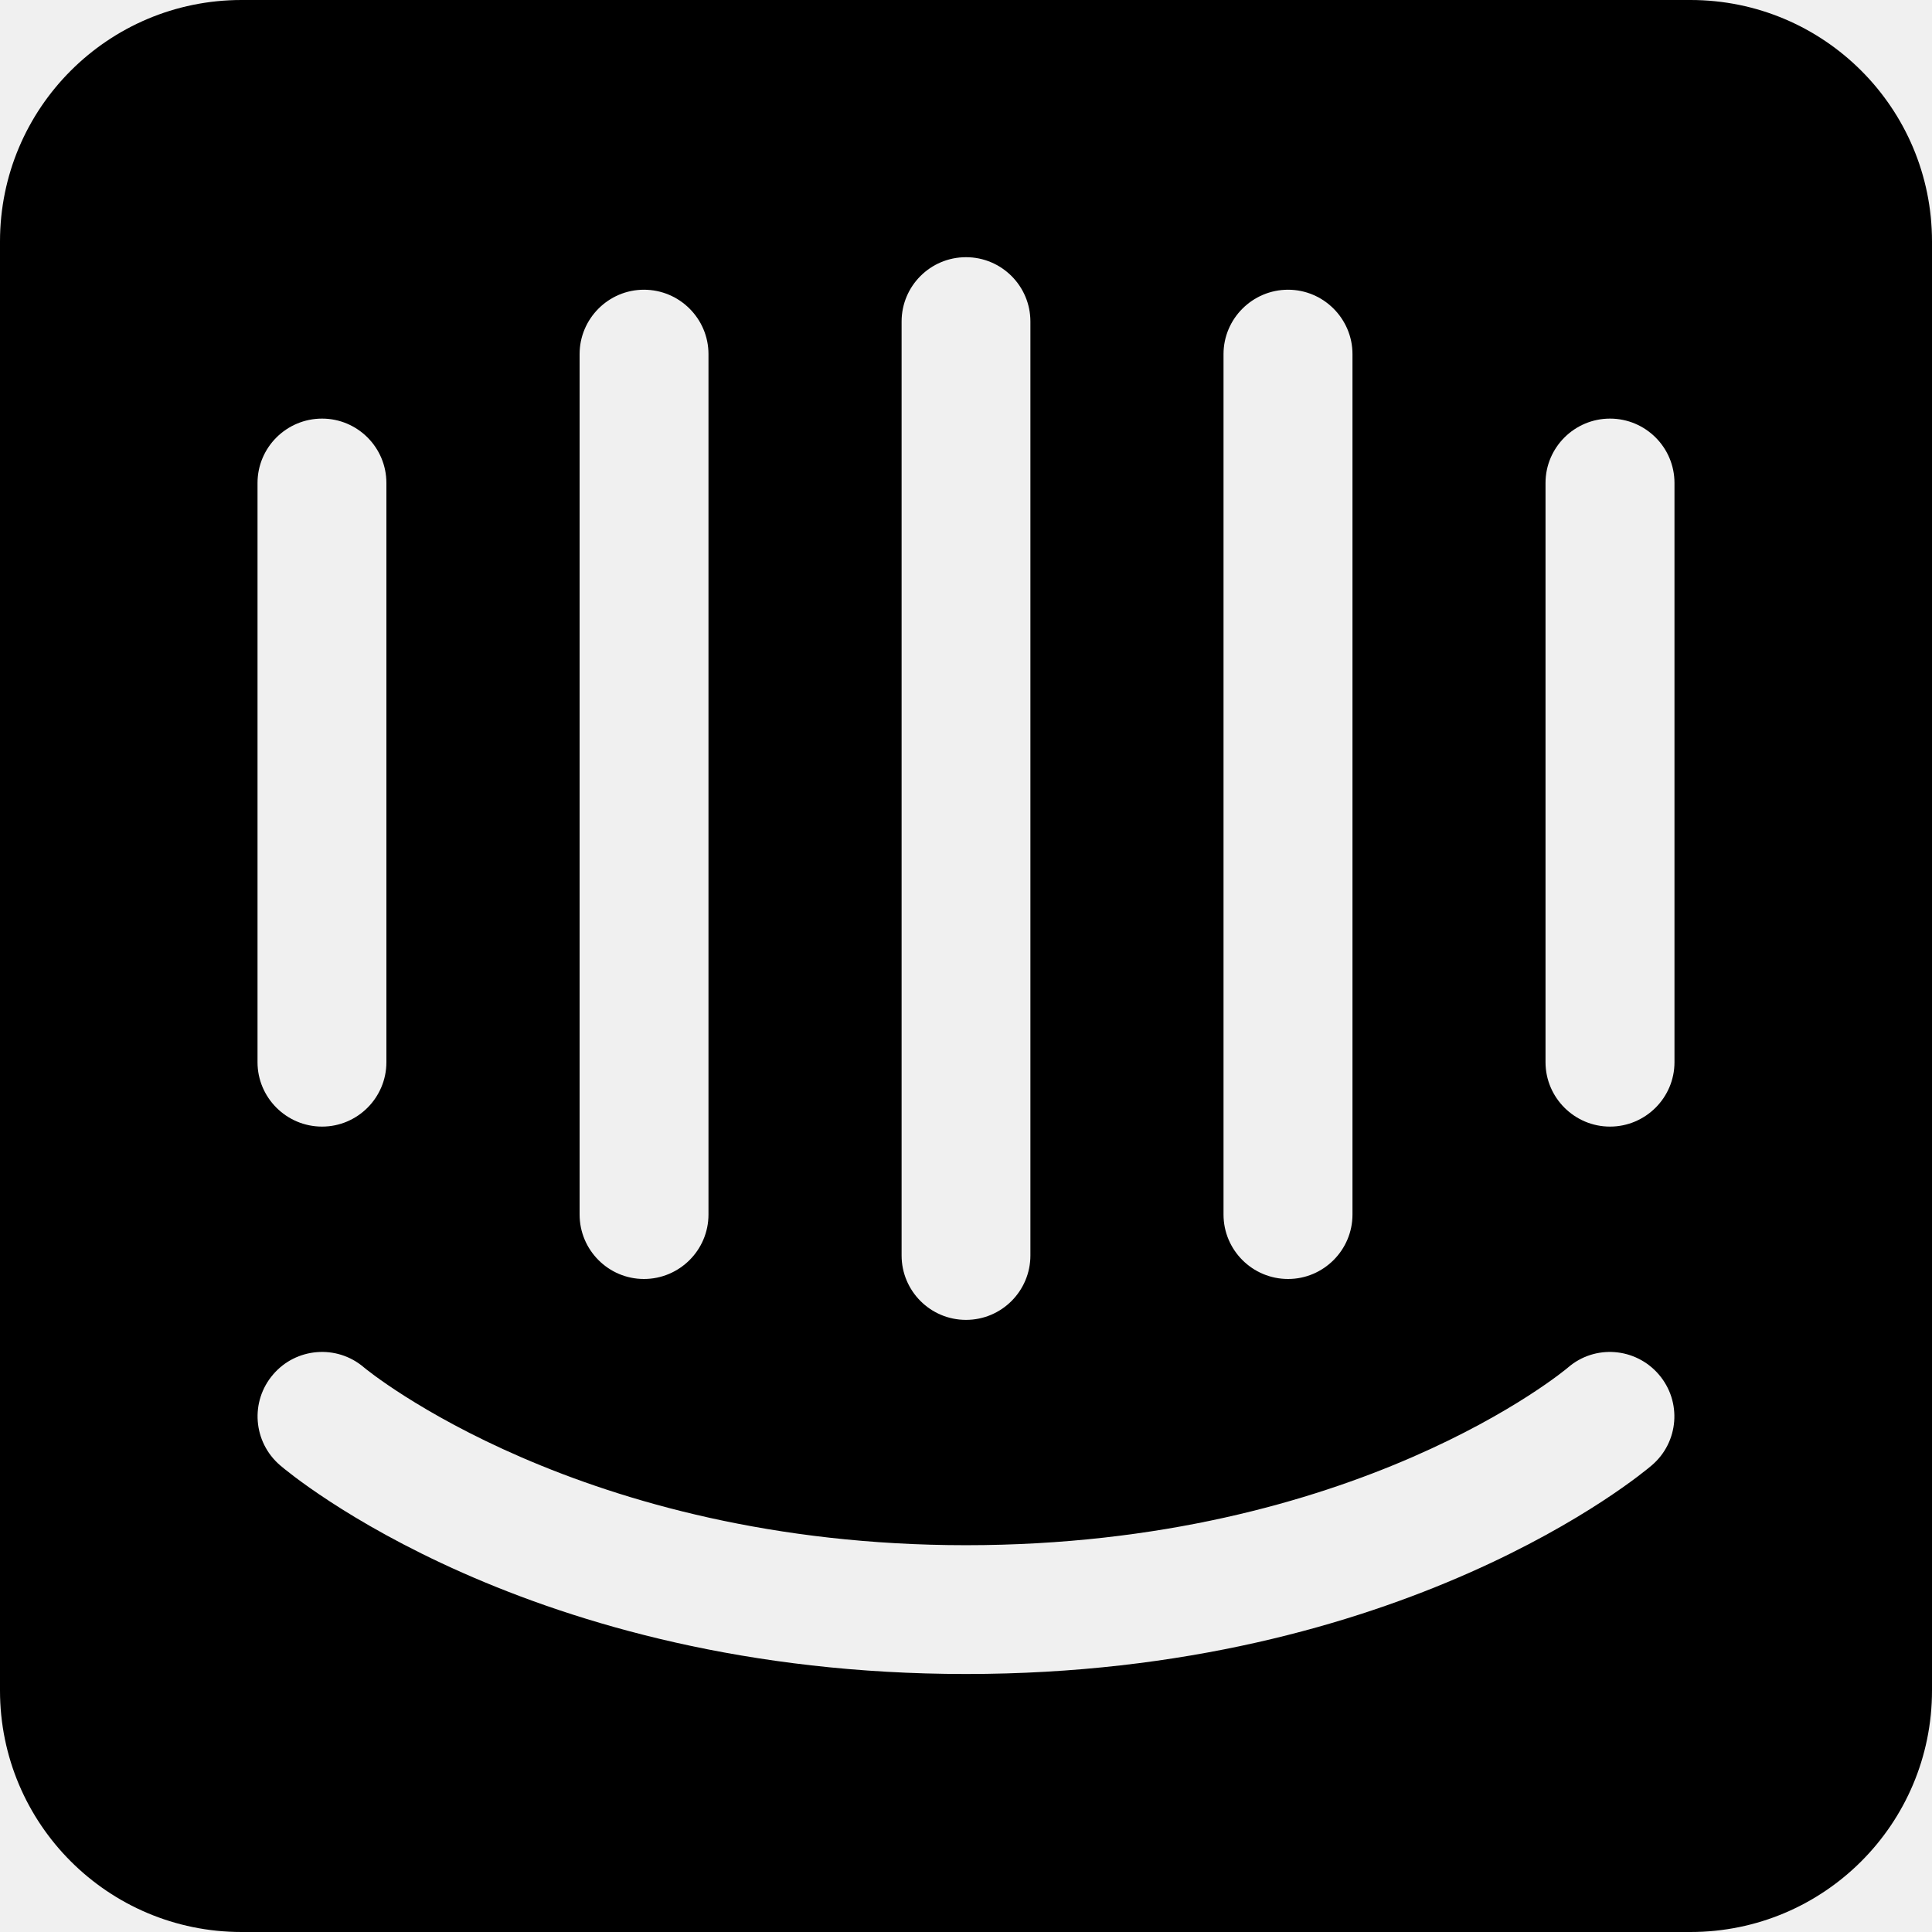
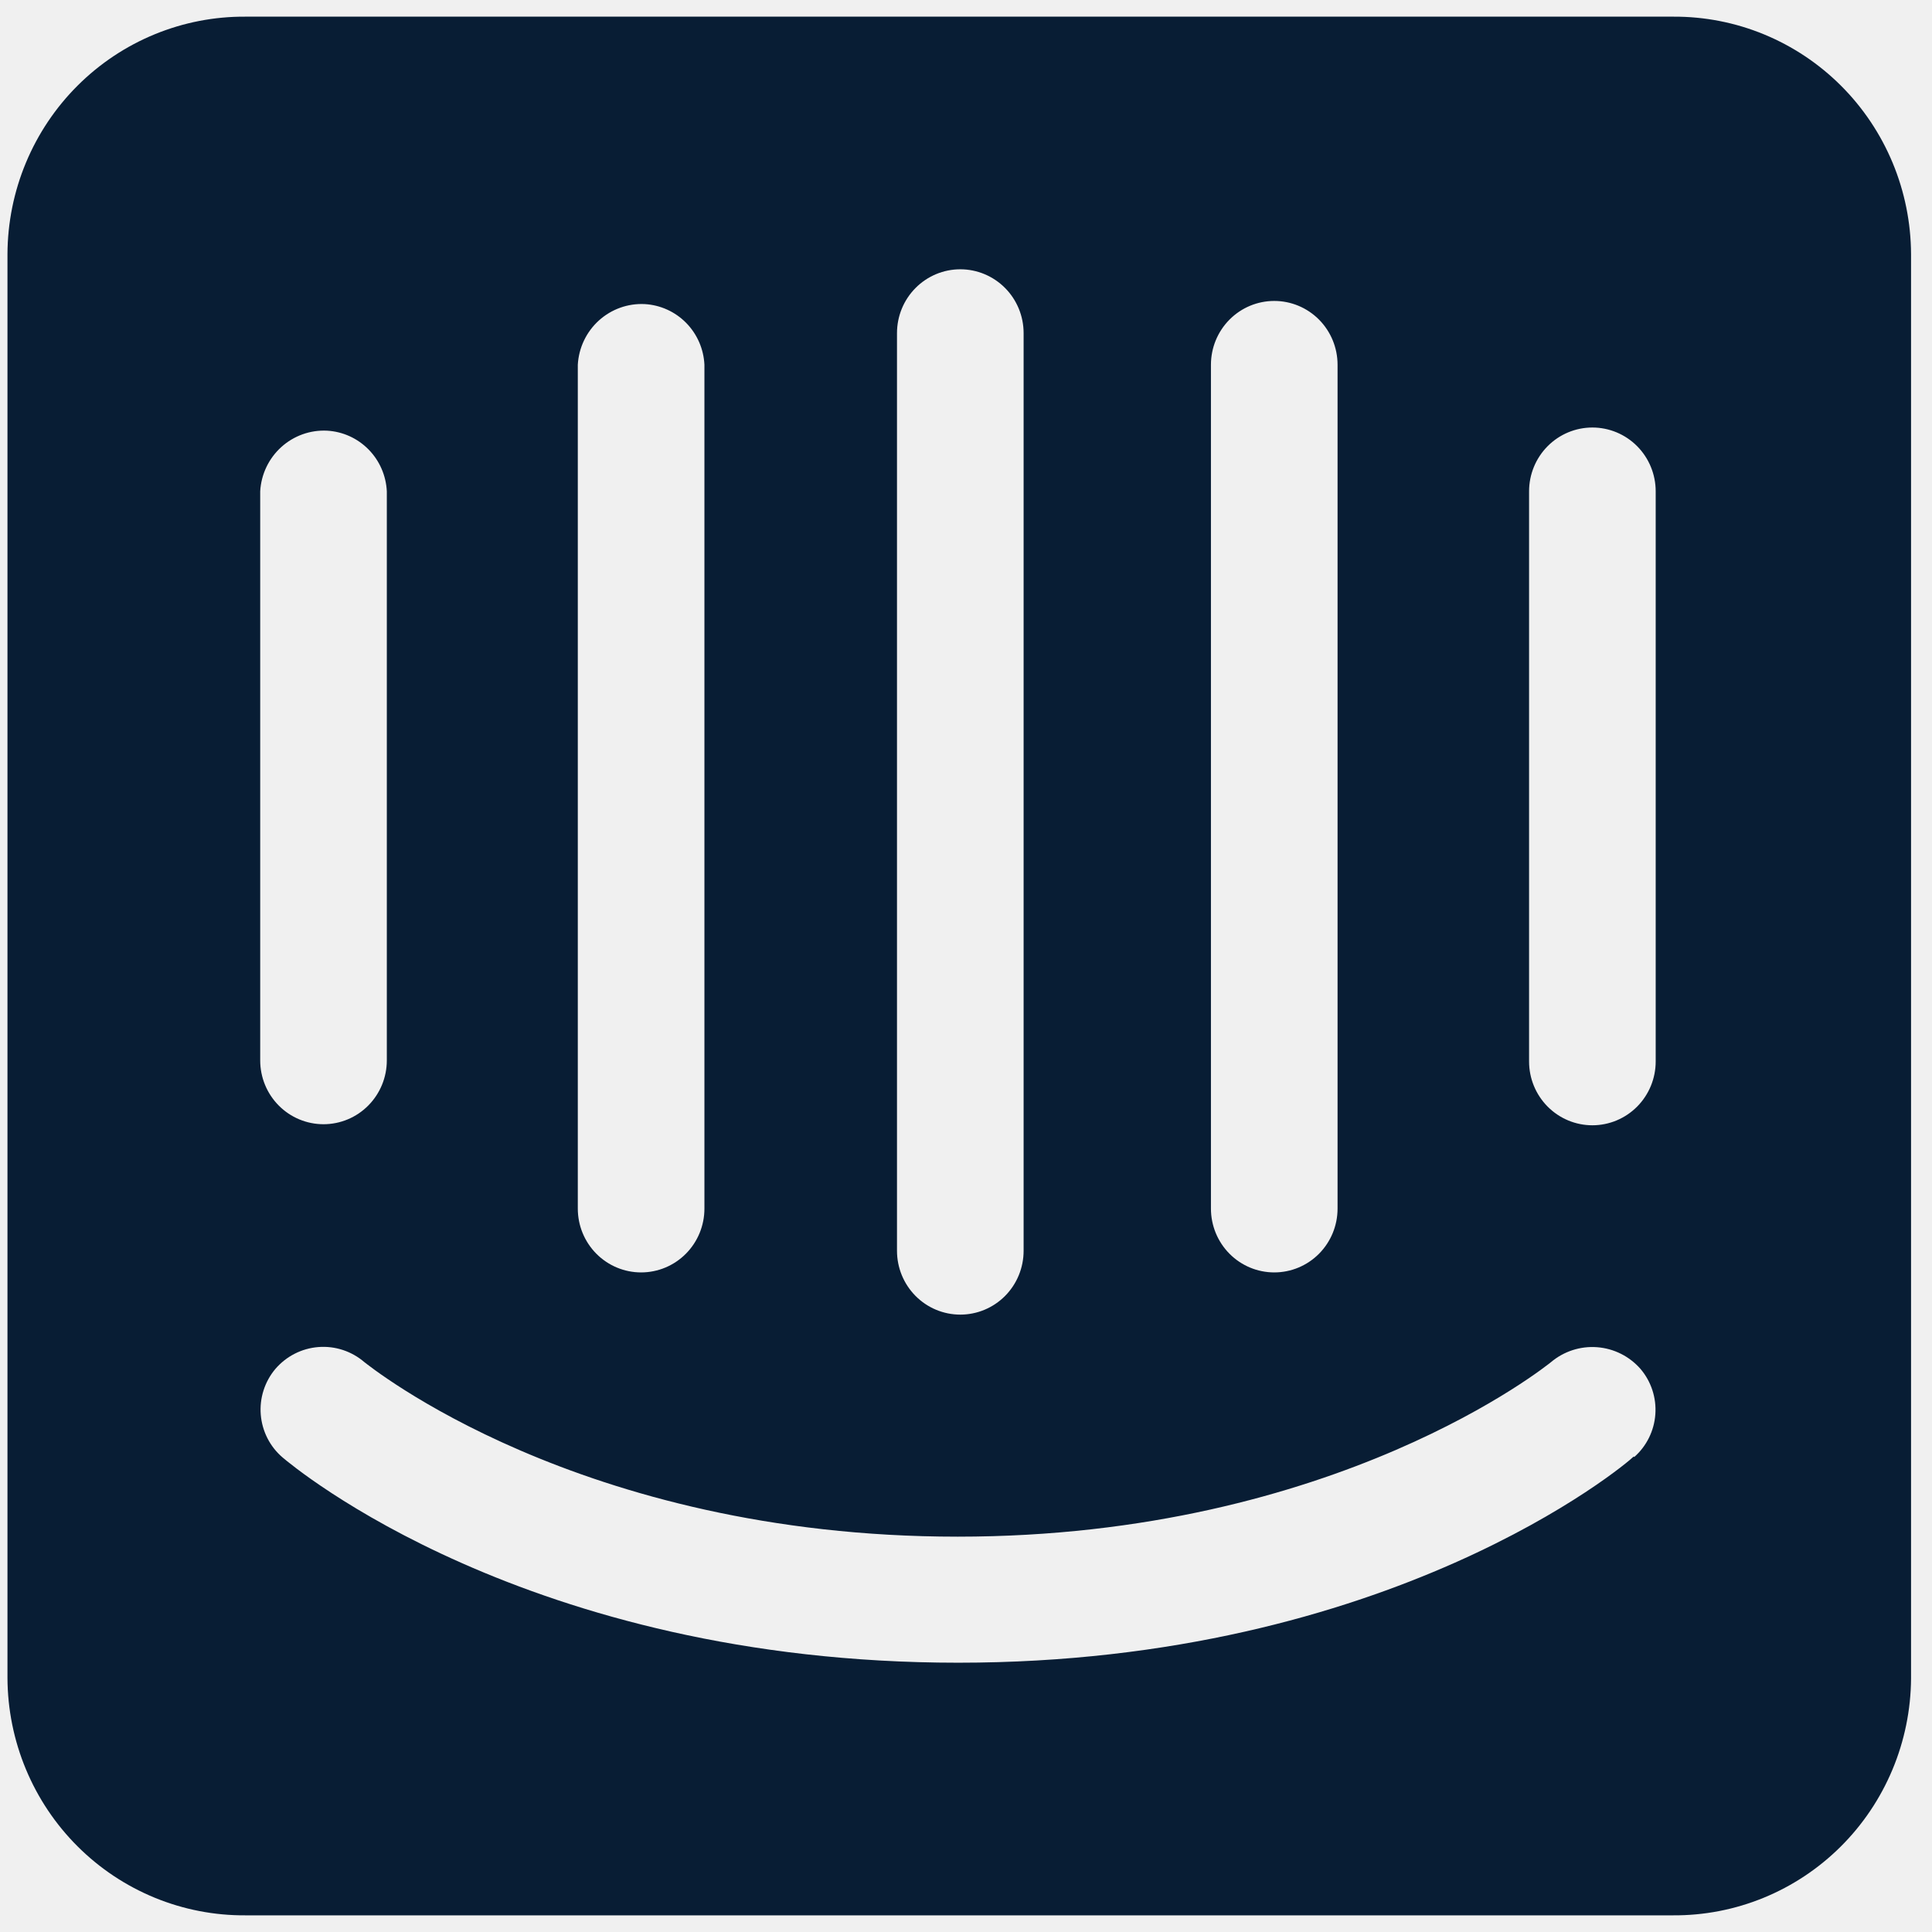
- <svg xmlns="http://www.w3.org/2000/svg" role="img" viewBox="0 0 24 24">
-   <path d="M21 0H3C1.343 0 0 1.343 0 3v18c0 1.658 1.343 3 3 3h18c1.658 0 3-1.342 3-3V3c0-1.657-1.342-3-3-3zm-5.801 4.399c0-.44.36-.8.802-.8.44 0 .8.36.8.8v10.688c0 .442-.36.801-.8.801-.443 0-.802-.359-.802-.801V4.399zM11.2 3.994c0-.44.357-.799.8-.799s.8.359.8.799v11.602c0 .44-.357.8-.8.8s-.8-.36-.8-.8V3.994zm-4 .405c0-.44.359-.8.799-.8.443 0 .802.36.802.8v10.688c0 .442-.36.801-.802.801-.44 0-.799-.359-.799-.801V4.399zM3.199 6c0-.442.36-.8.802-.8.44 0 .799.358.799.8v7.195c0 .441-.359.8-.799.8-.443 0-.802-.36-.802-.8V6zM20.52 18.202c-.123.105-3.086 2.593-8.52 2.593-5.433 0-8.397-2.486-8.521-2.593-.335-.288-.375-.792-.086-1.128.285-.334.79-.375 1.125-.09.047.041 2.693 2.211 7.481 2.211 4.848 0 7.456-2.186 7.479-2.207.334-.289.839-.25 1.128.086.289.336.25.84-.086 1.128zm.281-5.007c0 .441-.36.8-.801.8-.441 0-.801-.36-.801-.8V6c0-.442.361-.8.801-.8.441 0 .801.357.801.8v7.195z" />
+ <svg xmlns="http://www.w3.org/2000/svg" width="128" height="128" viewBox="0 0 128 128" fill="none">
+   <g clip-path="url(#clip0_240_6515)">
+     <path d="M109.694 70.325C109.694 71.446 109.252 72.521 108.466 73.314C107.679 74.107 106.612 74.553 105.5 74.553C104.387 74.553 103.32 74.107 102.534 73.314C101.747 72.521 101.305 71.446 101.305 70.325V32.552C101.305 31.431 101.747 30.355 102.534 29.562C103.32 28.769 104.387 28.324 105.5 28.324C106.612 28.324 107.679 28.769 108.466 29.562C109.252 30.355 109.694 31.431 109.694 32.552V70.325ZM108.238 96.497C107.684 97.055 92.084 110.159 63.484 110.159C34.884 110.159 19.388 97.126 18.729 96.566C18.314 96.214 17.972 95.782 17.723 95.296C17.474 94.809 17.323 94.278 17.277 93.733C17.232 93.187 17.294 92.638 17.46 92.117C17.626 91.596 17.892 91.113 18.244 90.696C18.968 89.852 19.994 89.33 21.098 89.245C22.202 89.16 23.294 89.518 24.137 90.242C24.38 90.417 38.316 101.808 63.449 101.808C88.583 101.808 102.622 90.347 102.761 90.242C103.613 89.525 104.71 89.171 105.816 89.256C106.924 89.341 107.954 89.857 108.689 90.696C109.396 91.528 109.75 92.608 109.671 93.7C109.593 94.792 109.091 95.81 108.273 96.531L108.238 96.497ZM17.239 32.552C17.301 31.427 17.803 30.373 18.635 29.62C19.466 28.867 20.56 28.476 21.676 28.534C22.711 28.593 23.687 29.036 24.417 29.778C25.147 30.52 25.578 31.508 25.628 32.552V70.255C25.628 71.376 25.186 72.451 24.399 73.244C23.613 74.038 22.546 74.483 21.433 74.483C20.321 74.483 19.254 74.038 18.467 73.244C17.68 72.451 17.239 71.376 17.239 70.255V32.552ZM38.281 24.166C38.344 23.041 38.846 21.987 39.677 21.234C40.509 20.481 41.602 20.09 42.718 20.147C43.754 20.207 44.73 20.65 45.46 21.392C46.189 22.134 46.621 23.122 46.67 24.166V80.073C46.67 81.195 46.229 82.27 45.442 83.063C44.655 83.856 43.588 84.301 42.476 84.301C41.363 84.301 40.297 83.856 39.51 83.063C38.723 82.27 38.281 81.195 38.281 80.073V24.166ZM59.428 22.069C59.428 20.948 59.87 19.872 60.657 19.08C61.443 18.287 62.51 17.841 63.623 17.841C64.735 17.841 65.802 18.287 66.589 19.08C67.376 19.872 67.817 20.948 67.817 22.069V82.869C67.817 83.99 67.376 85.065 66.589 85.859C65.802 86.652 64.735 87.097 63.623 87.097C62.51 87.097 61.443 86.652 60.657 85.859C59.87 85.065 59.428 83.99 59.428 82.869V22.069ZM80.228 24.166C80.228 23.044 80.67 21.969 81.457 21.176C82.243 20.383 83.31 19.938 84.423 19.938C85.535 19.938 86.602 20.383 87.389 21.176C88.175 21.969 88.617 23.044 88.617 24.166V80.073C88.617 81.195 88.175 82.27 87.389 83.063C86.602 83.856 85.535 84.301 84.423 84.301C83.31 84.301 82.243 83.856 81.457 83.063C80.67 82.27 80.228 81.195 80.228 80.073V24.166ZM110.839 1.104H16.268C14.207 1.09 12.164 1.486 10.256 2.269C8.347 3.052 6.61 4.207 5.145 5.668C3.68 7.129 2.515 8.866 1.717 10.781C0.919 12.696 0.504 14.751 0.495 16.828V111.172C0.504 113.249 0.919 115.304 1.717 117.219C2.515 119.134 3.68 120.872 5.145 122.332C6.61 123.793 8.347 124.948 10.256 125.731C12.164 126.514 14.207 126.91 16.268 126.896H110.839C112.896 126.91 114.936 126.515 116.842 125.734C118.749 124.953 120.484 123.801 121.949 122.344C123.414 120.888 124.579 119.154 125.379 117.243C126.179 115.332 126.598 113.281 126.612 111.207V16.828C126.602 14.754 126.188 12.702 125.393 10.789C124.596 8.876 123.435 7.14 121.973 5.68C120.512 4.22 118.779 3.065 116.875 2.279C114.97 1.494 112.931 1.095 110.873 1.104" fill="#081D34" />
+   </g>
+   <defs>
+     <clipPath id="clip0_240_6515">
+       <rect width="128" height="125.793" fill="white" transform="translate(0 1.10352)" />
+     </clipPath>
+   </defs>
</svg>
